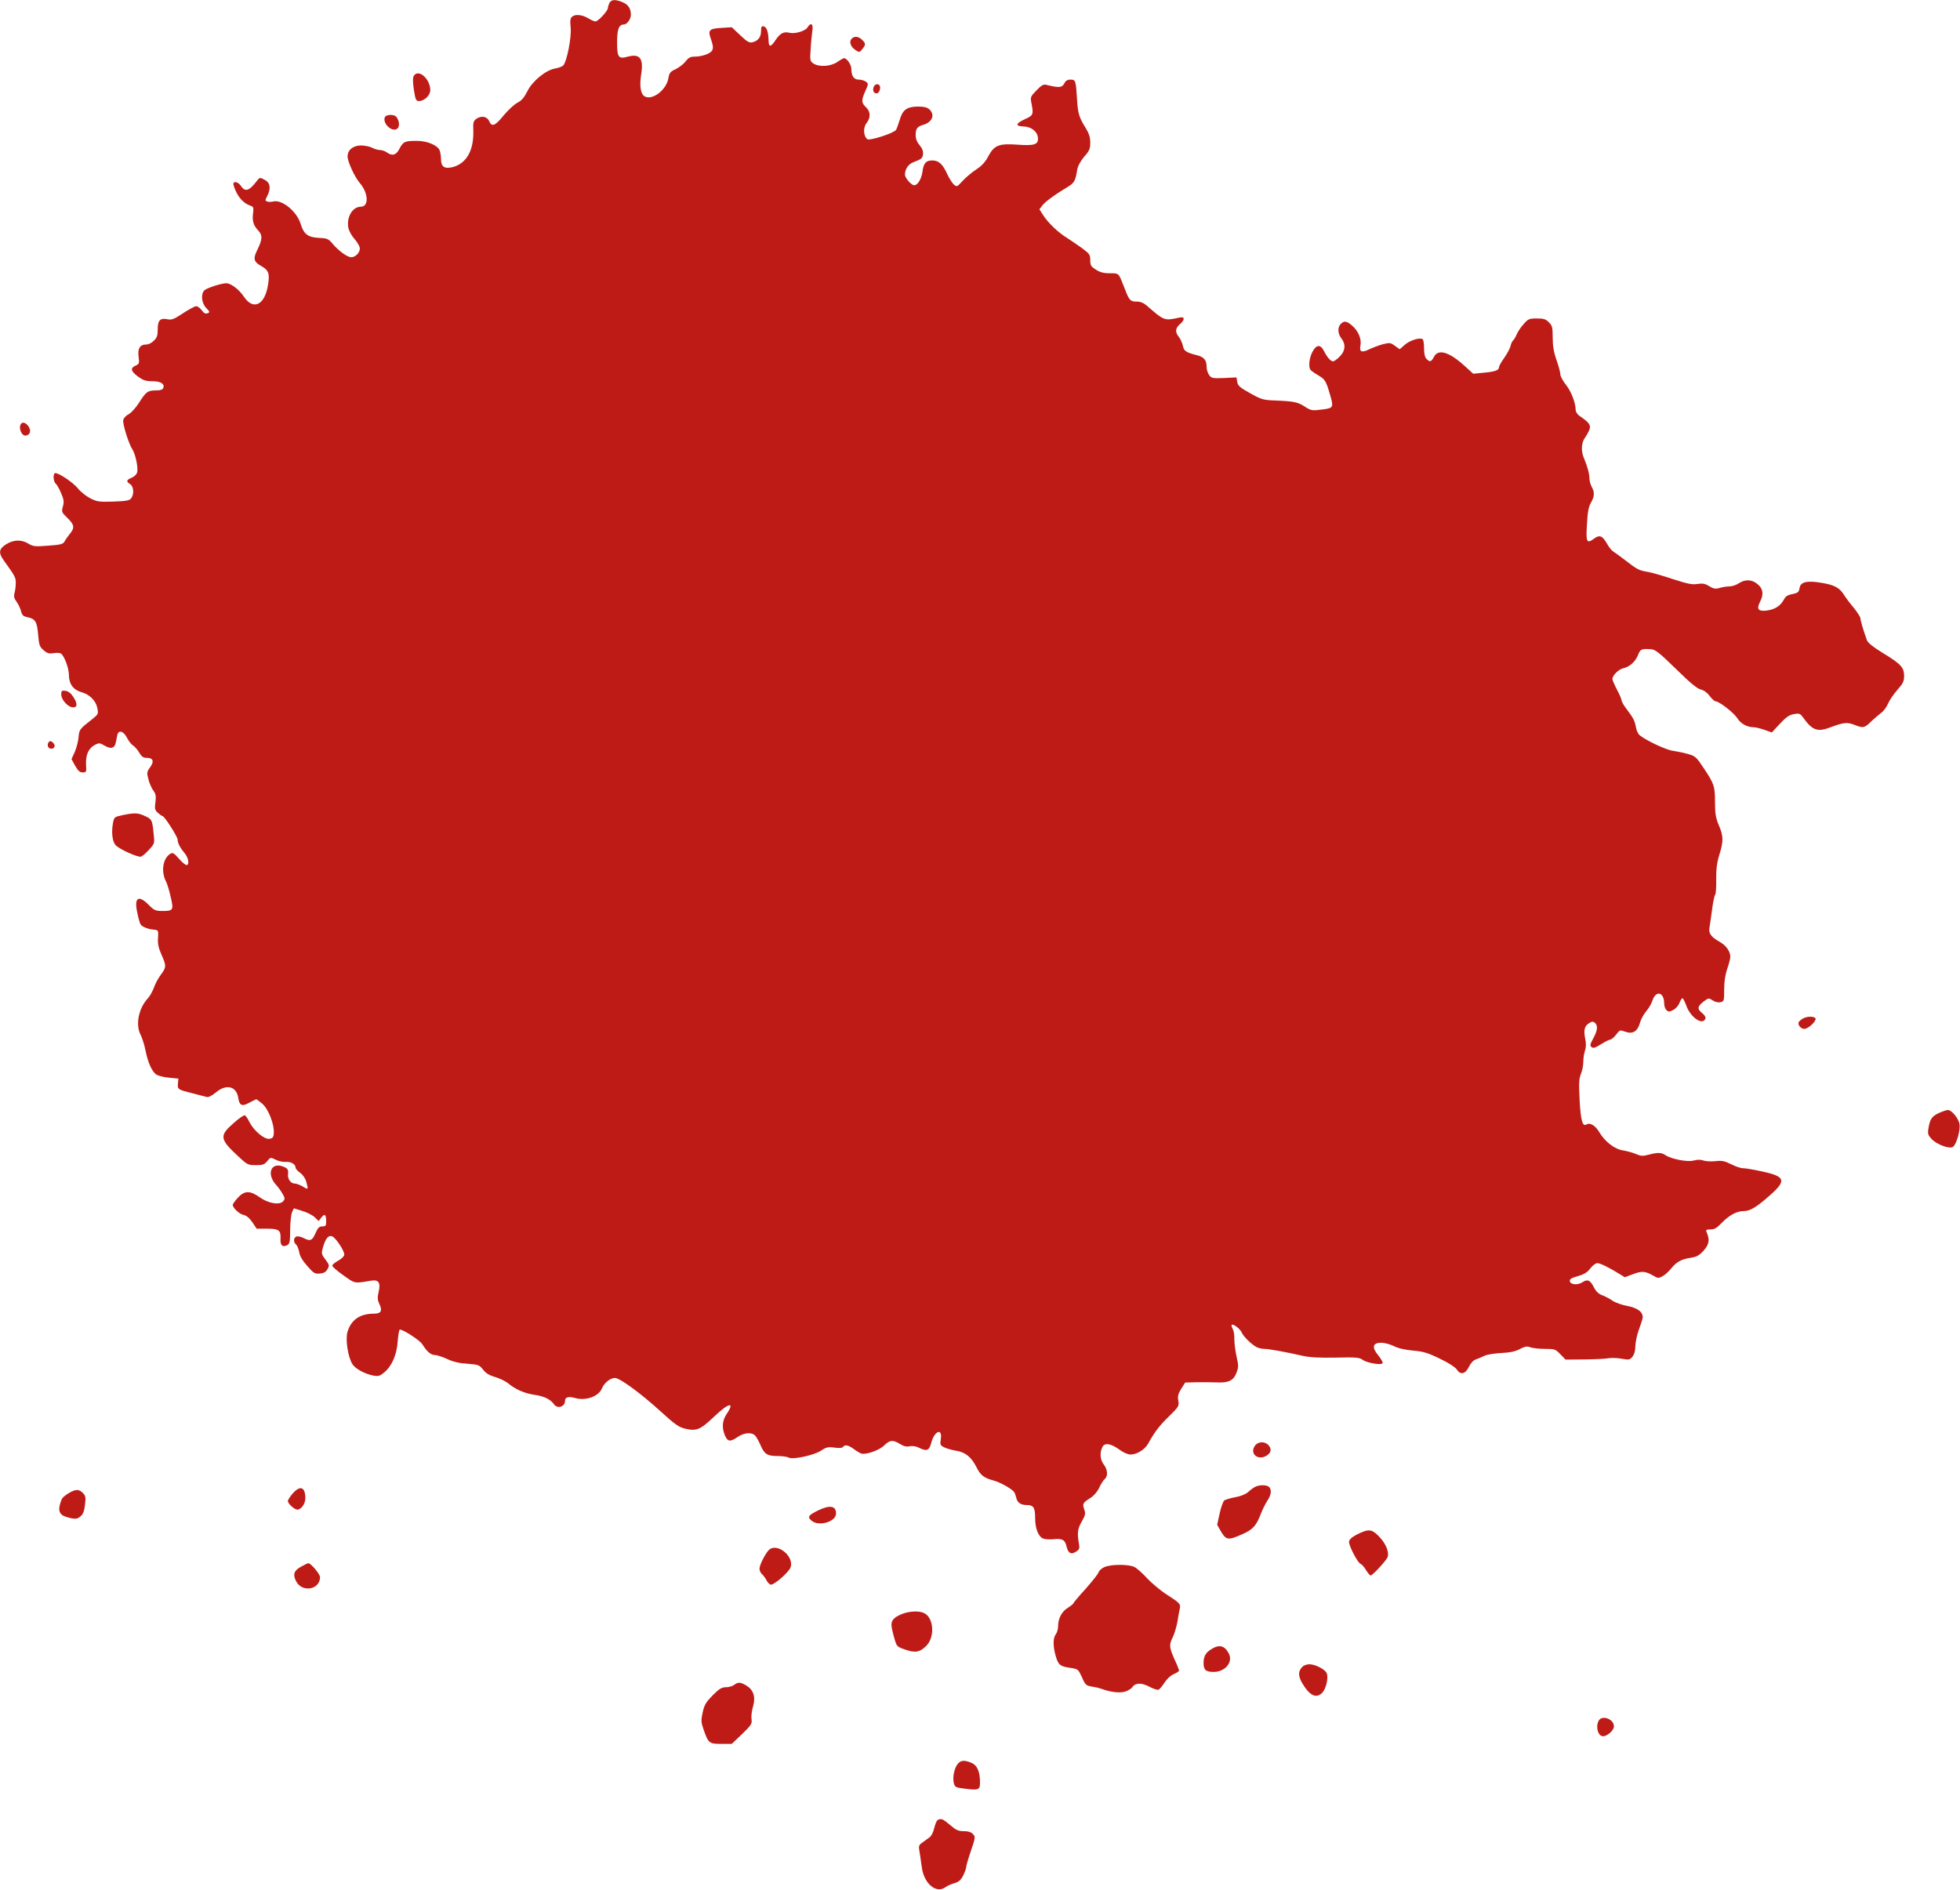
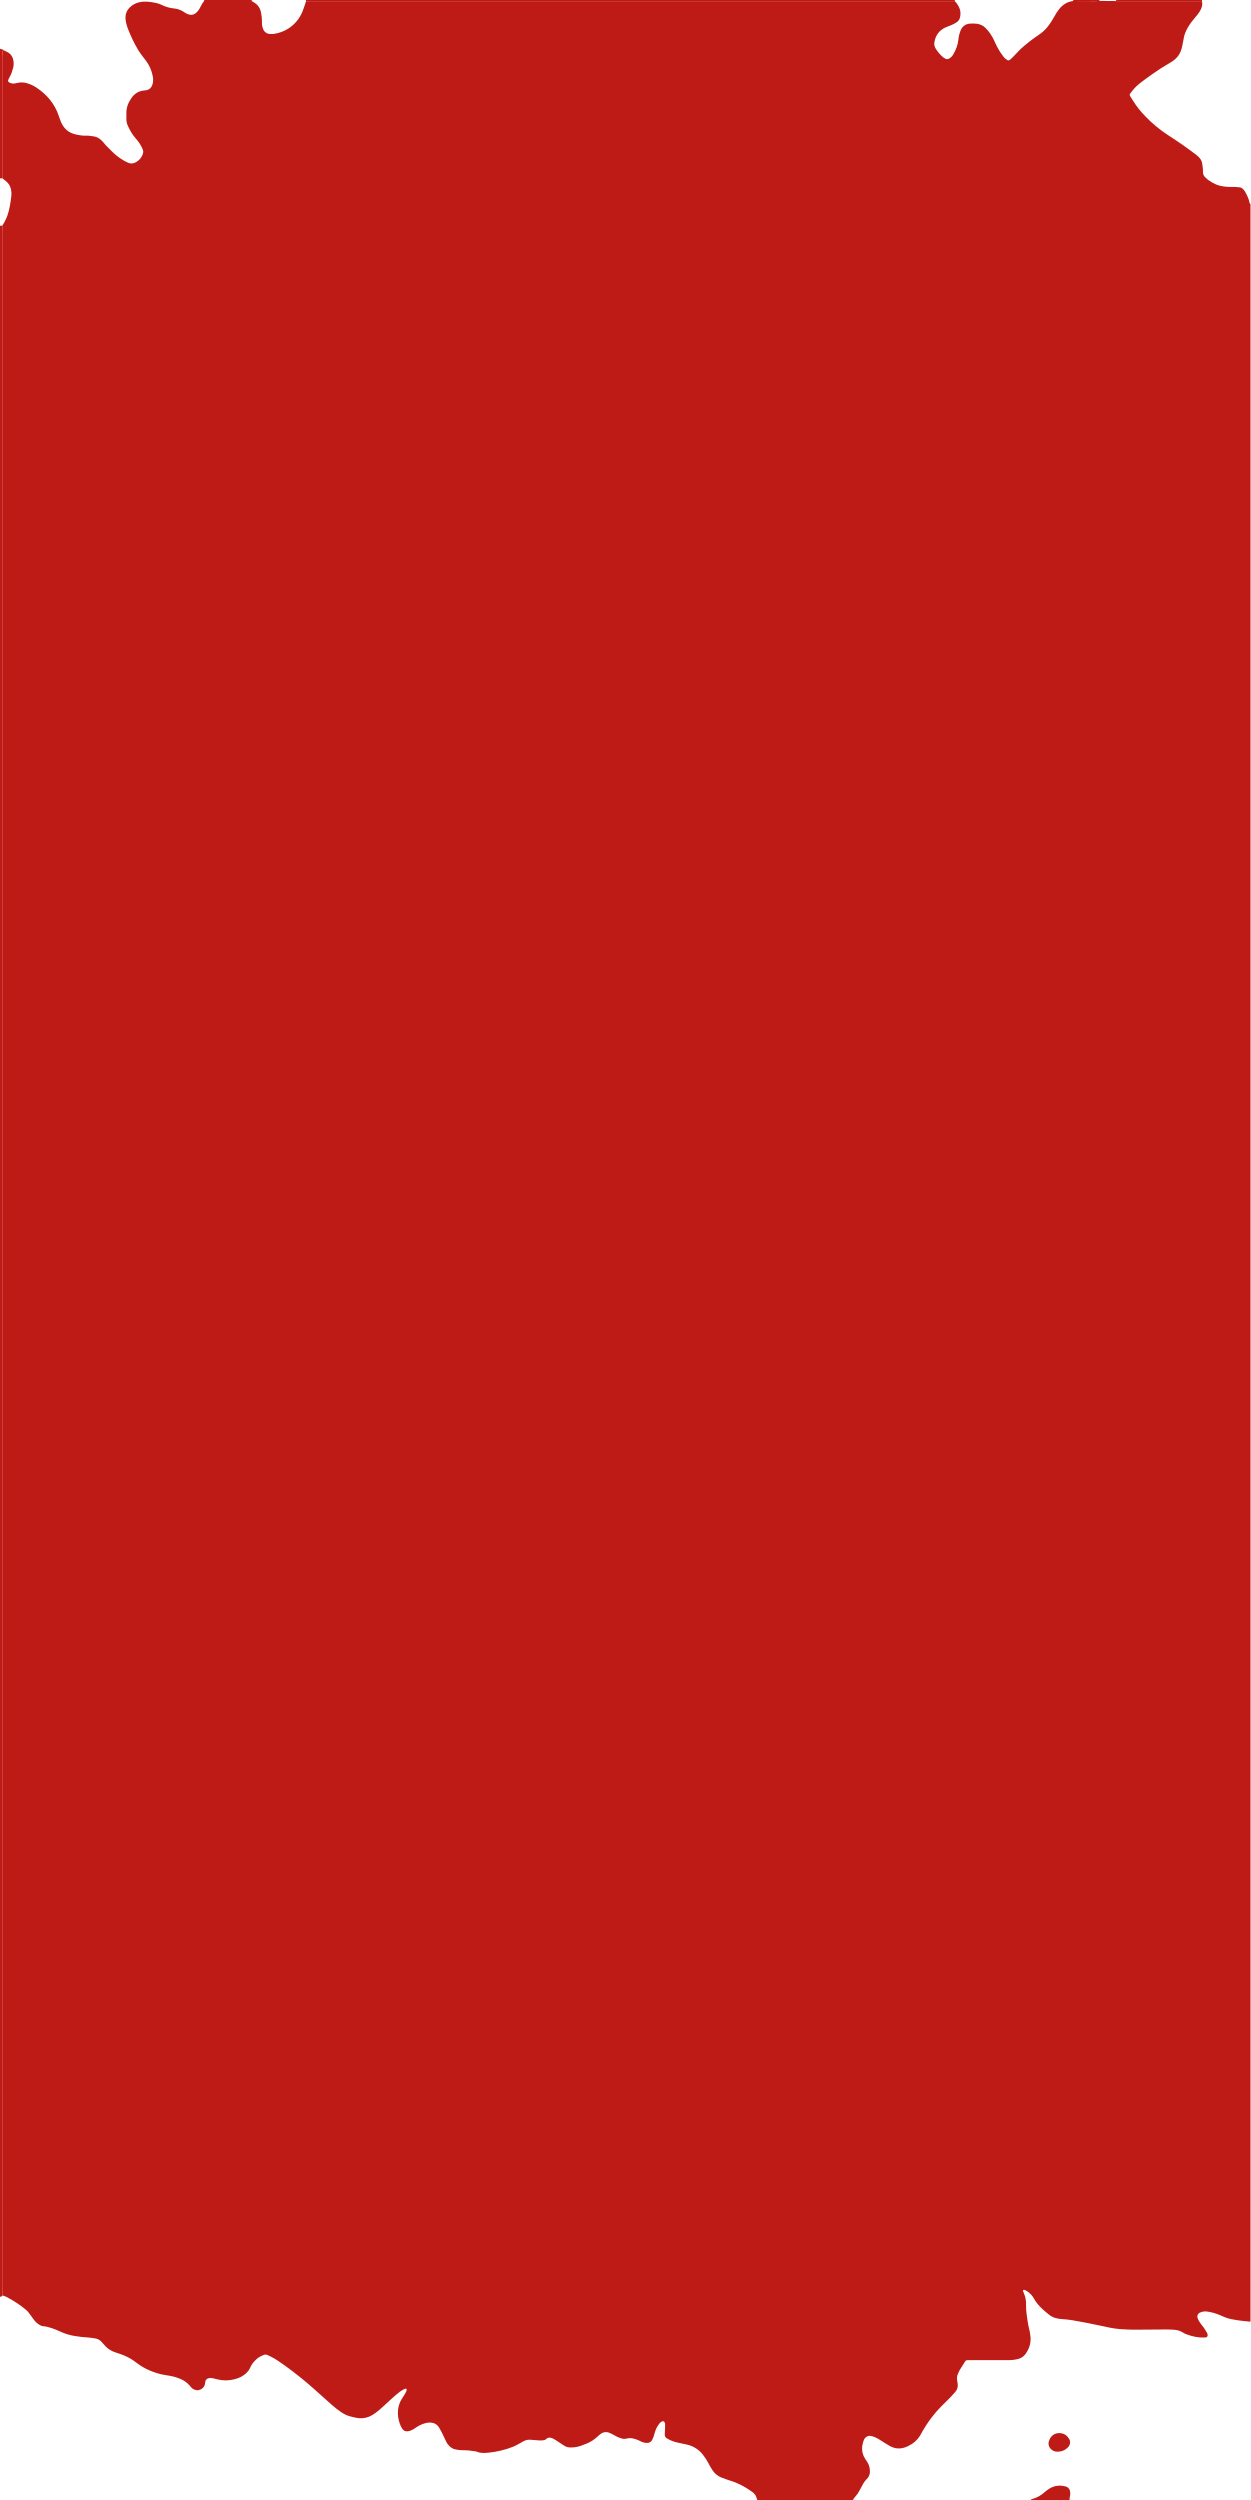
- <svg xmlns="http://www.w3.org/2000/svg" version="1.0" width="1280pt" height="1234pt" viewBox="0 0 1280 1234" preserveAspectRatio="xMidYMid meet">
-   <g transform="translate(0,1234) scale(0.1,-0.1)" fill="#be1b17" stroke="none">
-     <path d="M3980 12321 c-5 -11 -10 -26 -10 -33 0 -19 -64 -88 -81 -88 -8 0 -29 9 -48 21 -39 23 -84 28 -105 10 -12 -10 -14 -27 -9 -74 5 -64 -24 -215 -48 -244 -7 -7 -29 -16 -51 -20 -62 -9 -151 -82 -184 -149 -20 -40 -37 -60 -63 -74 -21 -10 -62 -48 -92 -84 -56 -69 -77 -77 -94 -38 -13 31 -49 38 -81 18 -23 -16 -25 -23 -23 -79 4 -128 -44 -214 -133 -238 -55 -14 -78 1 -78 52 0 22 -5 49 -10 60 -18 33 -83 59 -149 59 -77 0 -88 -5 -112 -51 -21 -43 -48 -50 -83 -24 -11 8 -31 15 -45 15 -14 1 -37 7 -51 15 -14 8 -46 14 -71 15 -53 0 -89 -29 -89 -72 0 -35 47 -136 81 -175 55 -64 59 -153 6 -153 -55 0 -95 -68 -82 -138 4 -20 22 -53 41 -74 19 -21 34 -49 34 -61 0 -28 -29 -57 -56 -57 -25 0 -80 39 -121 87 -28 33 -36 37 -86 39 -75 3 -103 24 -123 90 -24 82 -122 163 -180 148 -13 -3 -31 -4 -39 0 -14 5 -14 9 0 35 26 51 20 88 -17 107 -31 16 -32 16 -50 -7 -50 -66 -77 -75 -104 -34 -21 32 -58 35 -48 3 22 -70 61 -116 111 -132 18 -6 20 -12 16 -46 -7 -52 1 -81 33 -115 30 -32 28 -59 -7 -130 -27 -55 -22 -75 26 -102 49 -27 58 -50 45 -125 -21 -131 -96 -167 -157 -76 -31 47 -85 88 -115 88 -33 0 -127 -31 -143 -46 -25 -25 -19 -84 12 -116 24 -25 25 -28 8 -34 -13 -5 -23 0 -37 19 -11 15 -27 27 -37 27 -9 0 -48 -21 -86 -46 -59 -39 -73 -45 -102 -39 -48 9 -63 -7 -63 -67 0 -39 -5 -54 -25 -73 -13 -14 -35 -25 -49 -25 -42 0 -58 -26 -51 -80 6 -43 4 -47 -19 -58 -37 -16 -32 -37 16 -72 33 -24 51 -30 93 -30 55 0 82 -17 71 -45 -4 -10 -19 -15 -49 -15 -52 0 -64 -9 -110 -82 -20 -31 -50 -64 -66 -73 -17 -8 -33 -25 -36 -38 -6 -23 35 -155 60 -193 20 -31 38 -119 31 -148 -3 -14 -19 -29 -36 -36 -35 -15 -38 -25 -10 -42 23 -15 27 -65 7 -92 -11 -15 -31 -19 -116 -22 -93 -3 -107 -1 -151 21 -27 14 -64 43 -81 65 -31 38 -122 100 -148 100 -16 0 -14 -55 3 -69 8 -6 23 -34 35 -62 18 -41 20 -56 12 -86 -10 -36 -9 -39 29 -76 46 -44 49 -64 16 -104 -12 -15 -28 -37 -34 -49 -10 -18 -24 -22 -107 -28 -86 -7 -99 -5 -129 13 -45 28 -97 27 -146 -4 -48 -30 -51 -56 -15 -106 73 -101 79 -112 78 -148 0 -20 -4 -49 -8 -64 -6 -22 -3 -35 13 -57 11 -15 25 -43 29 -61 7 -27 15 -35 42 -40 52 -11 63 -29 70 -115 6 -68 10 -79 36 -101 23 -20 36 -24 64 -19 20 3 41 2 48 -2 22 -13 53 -96 53 -140 0 -59 29 -98 82 -113 53 -14 95 -56 104 -105 7 -36 5 -40 -31 -69 -87 -68 -87 -69 -92 -120 -2 -28 -14 -71 -25 -97 l-21 -46 24 -44 c19 -33 30 -43 49 -43 24 0 25 3 22 52 -3 63 16 106 58 128 27 14 32 13 63 -5 41 -24 65 -18 73 19 3 14 7 36 10 49 7 37 41 28 64 -18 11 -21 29 -44 39 -49 10 -6 28 -26 40 -46 16 -28 27 -35 51 -35 41 0 48 -24 20 -62 -21 -29 -22 -35 -11 -77 6 -25 21 -59 32 -74 17 -23 19 -37 14 -77 -6 -42 -4 -50 16 -69 13 -11 26 -21 30 -21 13 0 99 -135 99 -154 0 -22 16 -53 46 -89 26 -30 32 -77 12 -77 -7 0 -30 19 -50 42 -31 36 -40 41 -55 32 -50 -29 -63 -118 -28 -183 7 -14 21 -59 30 -100 20 -86 17 -91 -57 -91 -42 0 -52 5 -87 40 -66 67 -96 48 -75 -48 6 -31 15 -64 19 -74 7 -19 46 -36 90 -40 29 -3 30 -4 27 -54 -3 -37 3 -65 22 -108 33 -74 33 -83 -4 -133 -17 -22 -37 -60 -45 -84 -9 -24 -26 -55 -39 -69 -60 -64 -82 -170 -49 -236 11 -21 26 -68 33 -104 16 -81 43 -141 72 -159 13 -8 50 -17 83 -20 l60 -6 -3 -32 c-4 -38 0 -40 96 -64 43 -11 84 -22 93 -24 10 -3 34 9 59 30 68 57 134 41 146 -36 8 -51 25 -58 74 -30 21 11 40 21 44 21 3 0 21 -14 40 -30 40 -35 79 -138 74 -192 -2 -27 -8 -34 -30 -36 -33 -4 -100 53 -129 109 -10 21 -23 41 -29 44 -6 4 -40 -19 -75 -51 -93 -81 -90 -104 26 -212 64 -60 68 -62 120 -62 46 0 56 4 74 26 21 26 22 26 54 10 18 -10 48 -16 66 -15 34 3 65 -14 65 -37 0 -7 13 -22 30 -34 17 -12 34 -36 40 -58 14 -53 14 -54 -22 -32 -18 11 -43 20 -55 20 -24 0 -45 30 -42 58 3 33 -1 40 -30 52 -82 33 -113 -48 -47 -120 13 -14 31 -39 41 -57 16 -27 17 -34 5 -48 -23 -28 -98 -15 -154 25 -63 45 -99 45 -143 -3 -18 -20 -33 -41 -33 -46 0 -20 42 -60 70 -66 20 -4 39 -21 58 -48 l28 -42 67 0 c78 0 92 -10 89 -65 -3 -44 13 -59 45 -42 15 9 18 24 18 99 0 48 6 100 12 115 l12 26 55 -17 c31 -9 67 -28 81 -41 l26 -25 18 23 c21 28 31 20 31 -25 0 -29 -3 -33 -25 -33 -21 0 -29 -9 -45 -45 -21 -49 -34 -54 -80 -30 -16 8 -36 12 -44 9 -20 -8 -21 -38 -2 -53 7 -6 16 -28 20 -49 3 -24 21 -55 52 -90 42 -48 50 -53 82 -50 27 2 40 10 51 29 13 24 12 28 -14 63 -26 34 -27 39 -16 79 16 56 35 80 58 73 25 -8 86 -100 81 -123 -2 -10 -20 -27 -41 -38 -20 -11 -37 -25 -37 -32 0 -6 33 -35 73 -63 77 -55 70 -53 178 -35 51 9 66 -11 52 -72 -9 -38 -8 -53 4 -79 22 -45 12 -64 -34 -64 -93 0 -150 -40 -174 -120 -14 -48 3 -162 32 -209 19 -31 83 -66 140 -76 30 -5 41 -2 68 21 50 41 82 115 88 201 3 40 9 76 13 78 13 8 132 -68 148 -95 30 -48 56 -70 81 -70 14 0 51 -12 81 -26 38 -18 79 -28 132 -31 73 -6 79 -8 103 -39 18 -23 40 -37 79 -48 30 -9 67 -27 83 -40 48 -40 109 -67 173 -76 63 -9 105 -29 128 -62 23 -32 72 -16 72 23 0 24 22 30 66 18 69 -20 153 10 174 61 16 38 55 70 86 70 32 0 171 -102 300 -220 90 -82 116 -101 157 -111 75 -18 101 -7 188 76 98 94 141 103 84 19 -28 -42 -32 -88 -11 -139 18 -42 35 -44 84 -10 43 29 92 32 114 8 9 -10 25 -39 36 -65 24 -56 44 -68 112 -68 28 0 60 -4 70 -10 27 -15 167 15 213 46 33 22 46 25 87 19 30 -4 50 -3 55 4 10 17 36 13 69 -12 17 -13 39 -26 48 -30 30 -11 118 19 152 52 38 37 57 38 103 10 24 -15 43 -20 64 -15 19 3 42 0 59 -9 51 -26 68 -20 81 29 20 80 75 103 63 26 -6 -35 -4 -40 22 -53 16 -8 51 -18 77 -22 60 -9 100 -41 133 -106 27 -55 50 -72 113 -89 42 -11 117 -53 134 -75 4 -5 10 -23 14 -38 7 -32 29 -47 70 -47 42 0 53 -17 53 -82 0 -71 21 -125 53 -137 12 -5 44 -7 70 -4 54 6 73 -5 82 -47 10 -44 30 -56 61 -35 24 15 26 21 19 59 -11 66 -7 93 21 141 22 39 24 49 15 76 -13 38 -10 43 38 74 23 14 46 40 59 67 11 24 27 50 36 57 23 19 20 63 -6 96 -24 31 -27 79 -8 115 15 29 56 22 113 -20 25 -18 53 -30 71 -30 41 0 93 33 114 71 40 73 76 121 138 180 62 61 65 66 59 101 -5 29 -1 45 19 77 l26 41 73 2 c39 1 98 0 130 -1 80 -4 112 11 132 63 14 37 14 47 0 108 -8 37 -14 86 -14 110 1 24 -3 54 -10 67 -7 12 -10 25 -7 28 9 9 56 -27 65 -50 10 -25 65 -79 98 -96 12 -6 34 -11 50 -11 28 0 139 -20 253 -46 46 -10 109 -13 215 -11 133 3 153 1 175 -15 31 -22 130 -37 130 -19 0 7 -14 30 -31 51 -42 51 -34 80 21 80 22 0 58 -10 81 -21 26 -14 71 -25 125 -30 70 -6 99 -15 177 -53 57 -27 101 -56 111 -71 24 -37 56 -30 79 18 11 23 28 42 45 48 15 5 41 16 57 24 17 8 66 16 110 18 57 3 92 10 121 26 33 17 46 20 68 11 15 -5 58 -10 95 -10 64 0 69 -2 101 -35 l34 -35 125 1 c70 1 140 4 156 8 17 3 54 2 84 -3 50 -9 55 -8 72 13 12 15 19 40 19 70 1 25 10 71 21 101 11 30 23 66 26 80 7 38 -31 68 -103 81 -32 6 -75 21 -94 34 -19 14 -50 29 -68 36 -22 8 -39 24 -53 51 -24 48 -41 55 -75 33 -31 -20 -78 -16 -82 7 -3 13 10 21 52 33 42 12 63 25 82 51 15 19 35 34 46 34 18 0 81 -31 146 -72 l33 -20 54 20 c57 22 80 20 132 -10 29 -17 34 -18 60 -4 15 8 41 31 56 50 34 43 67 62 129 71 38 6 55 15 84 47 36 41 41 70 19 121 -6 14 -2 17 25 17 25 0 42 9 69 38 53 55 102 82 149 82 43 0 86 27 182 113 97 88 86 114 -63 146 -54 12 -110 21 -125 21 -15 0 -49 12 -77 26 -42 21 -59 25 -102 20 -28 -3 -64 -1 -78 4 -18 7 -39 7 -65 0 -41 -11 -147 10 -185 36 -24 17 -51 18 -109 2 -37 -10 -51 -9 -83 5 -21 9 -58 19 -83 23 -55 8 -119 57 -156 120 -25 42 -60 64 -83 50 -26 -17 -38 25 -45 157 -6 111 -4 142 8 172 9 21 16 56 16 80 0 23 5 56 11 73 7 20 8 47 2 74 -12 59 -6 86 23 104 19 13 27 14 39 4 22 -18 18 -51 -10 -102 -21 -39 -23 -47 -11 -57 11 -9 24 -5 62 19 26 16 53 30 60 30 7 0 24 14 38 32 24 32 26 32 61 19 48 -17 80 3 95 59 6 22 24 55 40 74 16 18 35 51 42 72 22 68 76 54 76 -19 0 -16 6 -36 15 -44 13 -13 18 -13 45 1 17 9 34 29 40 46 6 16 15 30 19 30 5 0 16 -22 26 -49 27 -76 106 -130 124 -85 4 10 -4 24 -23 39 -33 27 -29 43 19 79 25 18 27 18 52 2 17 -11 36 -15 51 -12 23 6 24 10 24 84 0 52 7 96 20 135 11 31 20 66 20 77 0 36 -27 74 -67 97 -60 34 -76 57 -69 95 3 18 11 71 17 118 6 47 15 90 20 96 5 6 8 51 7 100 -1 66 4 107 20 160 28 91 28 121 -3 194 -20 48 -25 76 -25 149 0 106 -5 121 -73 223 -48 73 -56 80 -102 93 -27 8 -72 17 -99 21 -46 6 -179 69 -218 102 -10 8 -21 31 -24 51 -8 44 -17 61 -60 118 -19 25 -34 50 -34 58 0 7 -13 39 -30 70 -16 31 -30 63 -30 70 0 23 40 63 70 70 42 9 79 42 97 86 16 40 21 42 83 39 30 -2 52 -19 165 -129 92 -91 139 -129 161 -134 19 -4 41 -19 58 -41 15 -20 32 -36 38 -36 24 0 120 -74 143 -110 23 -37 65 -60 109 -60 12 0 43 -8 69 -17 l48 -17 52 56 c40 43 61 58 92 64 36 6 41 4 60 -22 61 -85 94 -97 180 -64 85 32 109 34 155 16 57 -23 67 -21 110 22 21 20 51 45 65 56 15 10 35 37 45 60 9 22 37 63 61 90 37 42 44 56 44 92 0 55 -22 78 -142 151 -62 38 -95 65 -101 82 -26 73 -42 128 -42 142 0 8 -19 38 -42 67 -24 28 -52 65 -63 83 -31 50 -63 68 -147 82 -98 17 -141 6 -146 -35 -3 -21 -10 -29 -30 -34 -53 -12 -57 -14 -74 -43 -22 -40 -60 -63 -113 -69 -53 -6 -65 10 -41 57 25 48 21 85 -15 115 -37 32 -82 34 -124 6 -16 -11 -44 -20 -60 -20 -17 0 -45 -4 -64 -10 -28 -8 -40 -6 -68 11 -27 17 -43 20 -77 15 -35 -6 -66 1 -162 32 -66 22 -139 43 -164 47 -56 9 -71 17 -145 75 -33 25 -68 51 -78 57 -10 5 -28 27 -40 48 -32 57 -50 64 -87 37 -48 -36 -54 -23 -46 96 4 79 11 114 26 139 23 40 25 68 5 103 -8 14 -14 38 -15 54 0 31 -13 79 -36 134 -20 46 -17 99 6 132 11 15 24 39 30 54 11 29 -2 47 -64 89 -15 10 -26 27 -26 41 0 44 -30 122 -65 165 -19 24 -35 54 -35 66 0 12 -11 54 -25 93 -18 52 -25 92 -25 147 0 67 -3 79 -25 100 -20 21 -34 25 -79 25 -50 0 -56 -3 -86 -37 -18 -20 -39 -51 -46 -69 -8 -18 -18 -35 -23 -38 -5 -4 -12 -19 -16 -34 -3 -16 -21 -50 -40 -77 -19 -27 -35 -54 -35 -61 0 -22 -24 -31 -97 -38 l-72 -7 -55 50 c-102 93 -173 114 -201 61 -18 -34 -27 -37 -49 -14 -11 10 -16 34 -16 69 0 30 -4 57 -10 60 -19 12 -83 -8 -116 -37 l-33 -29 -31 22 c-28 21 -34 22 -78 11 -26 -7 -66 -22 -89 -33 -52 -25 -67 -18 -58 27 7 42 -15 94 -57 129 -34 29 -51 31 -72 9 -22 -21 -20 -64 4 -94 30 -38 26 -83 -11 -119 -17 -17 -36 -31 -43 -31 -16 0 -39 26 -60 68 -23 45 -50 42 -76 -8 -20 -39 -26 -96 -12 -115 4 -6 25 -21 47 -34 48 -28 54 -36 81 -129 24 -82 22 -87 -46 -96 -71 -9 -76 -9 -117 17 -47 31 -73 36 -189 41 -86 3 -95 6 -170 48 -66 36 -80 49 -84 73 l-5 30 -81 -4 c-76 -3 -83 -1 -98 20 -9 13 -16 36 -16 52 0 45 -17 65 -63 77 -72 18 -85 27 -92 62 -4 18 -16 44 -26 57 -26 32 -24 57 6 83 35 30 33 52 -2 44 -98 -22 -100 -21 -206 71 -25 23 -47 33 -70 33 -46 0 -52 7 -82 85 -41 105 -36 100 -96 100 -39 0 -64 6 -91 23 -33 21 -38 28 -38 63 0 35 -5 42 -52 77 -29 21 -73 51 -98 67 -58 35 -125 99 -157 149 l-25 39 20 26 c17 23 82 71 174 126 33 20 43 40 53 107 4 24 21 55 45 84 35 39 40 52 40 93 0 34 -8 59 -28 92 -45 72 -53 98 -58 188 -8 125 -9 131 -43 131 -20 0 -32 -7 -41 -26 -15 -27 -35 -28 -113 -9 -23 6 -33 1 -68 -35 -38 -39 -41 -45 -34 -79 16 -80 14 -84 -43 -110 -60 -28 -63 -45 -8 -47 49 -1 90 -32 94 -72 5 -46 -21 -55 -132 -47 -122 9 -153 -3 -192 -76 -20 -38 -44 -64 -79 -86 -27 -18 -67 -51 -88 -74 -38 -41 -38 -41 -59 -23 -11 11 -31 42 -43 69 -28 62 -54 86 -94 87 -43 1 -60 -17 -67 -75 -7 -47 -31 -87 -54 -87 -18 0 -60 48 -60 69 0 36 22 69 54 81 53 20 61 26 64 54 2 17 -5 37 -22 57 -18 21 -26 42 -26 69 0 40 10 53 50 65 59 17 78 66 39 101 -15 13 -35 18 -74 18 -73 -1 -100 -21 -119 -86 -9 -29 -20 -59 -24 -66 -14 -22 -174 -73 -188 -61 -26 21 -28 76 -5 105 28 36 27 75 -4 104 -30 29 -31 44 -4 105 21 47 21 49 3 62 -10 7 -30 13 -46 13 -32 0 -48 24 -48 69 0 28 -29 71 -48 71 -4 0 -24 -11 -44 -25 -44 -30 -120 -34 -157 -9 -21 15 -22 21 -17 93 2 42 8 95 11 119 8 47 -10 59 -32 22 -15 -23 -82 -43 -117 -34 -38 9 -61 -3 -90 -46 -33 -50 -46 -51 -47 -2 -1 55 -13 86 -32 90 -13 3 -17 -4 -17 -32 0 -38 -19 -63 -56 -72 -20 -5 -35 3 -80 46 l-55 52 -65 -4 c-84 -5 -93 -14 -70 -77 13 -38 15 -54 7 -70 -12 -22 -67 -41 -118 -41 -24 0 -38 -8 -55 -30 -12 -17 -41 -39 -64 -51 -37 -17 -43 -25 -49 -60 -13 -76 -104 -146 -154 -119 -27 14 -36 68 -24 143 17 105 -7 138 -87 117 -62 -17 -70 -5 -70 96 0 83 12 114 44 114 21 0 46 35 46 64 0 40 -17 66 -55 82 -47 19 -72 18 -85 -5z" />
-     <path d="M5560 12085 c-16 -19 -4 -52 27 -72 25 -16 26 -16 44 6 24 29 24 36 -1 61 -24 24 -53 26 -70 5z" />
-     <path d="M2701 11842 c-6 -11 -5 -43 2 -90 10 -63 14 -72 33 -72 35 0 74 37 74 71 0 76 -81 144 -109 91z" />
-     <path d="M5705 11770 c-7 -23 1 -40 20 -40 16 0 29 35 20 50 -10 17 -33 11 -40 -10z" />
-     <path d="M2513 11574 c-16 -42 50 -101 82 -74 17 14 13 53 -7 77 -15 18 -67 16 -75 -3z" />
-     <path d="M133 9564 c-10 -26 10 -69 31 -69 31 0 42 29 23 59 -20 29 -45 34 -54 10z" />
-     <path d="M400 7804 c0 -35 45 -84 77 -84 30 0 30 26 0 71 -15 22 -32 35 -50 37 -24 3 -27 0 -27 -24z" />
-     <path d="M314 7485 c-7 -18 3 -35 21 -35 21 0 28 19 15 35 -16 19 -29 19 -36 0z" />
-     <path d="M800 7016 c-54 -12 -55 -12 -63 -57 -10 -58 -3 -116 18 -139 25 -27 145 -81 166 -75 9 3 34 24 53 46 35 38 36 41 30 97 -9 97 -12 102 -57 122 -47 22 -67 22 -147 6z" />
-     <path d="M11775 5688 c-11 -6 -23 -16 -27 -22 -11 -17 11 -46 35 -46 27 0 82 53 73 69 -9 14 -55 14 -81 -1z" />
-     <path d="M12663 5071 c-47 -22 -59 -40 -69 -100 -6 -37 -3 -45 21 -71 36 -37 119 -67 140 -50 23 19 48 108 42 148 -7 38 -51 92 -76 92 -9 0 -35 -9 -58 -19z" />
-     <path d="M8194 2895 c-33 -50 20 -95 75 -64 32 18 38 45 15 70 -25 27 -70 25 -90 -6z" />
-     <path d="M8195 2628 c-11 -6 -31 -21 -45 -34 -15 -13 -48 -27 -84 -33 -32 -6 -64 -16 -71 -21 -7 -6 -21 -44 -30 -85 l-16 -74 26 -46 c33 -55 48 -56 139 -15 70 31 91 55 123 140 10 25 28 60 40 79 25 37 29 71 11 89 -15 15 -66 15 -93 0z" />
-     <path d="M1911 2585 c-17 -20 -31 -42 -31 -49 0 -17 43 -56 62 -56 24 0 52 38 52 73 0 76 -33 88 -83 32z" />
-     <path d="M448 2587 c-21 -12 -40 -29 -44 -37 -30 -72 -21 -104 33 -119 52 -15 68 -14 91 7 14 12 23 35 27 73 6 50 4 60 -14 78 -26 26 -46 26 -93 -2z" />
-     <path d="M5343 2475 c-65 -32 -72 -43 -42 -68 48 -39 159 -6 159 48 0 50 -40 57 -117 20z" />
-     <path d="M8905 2337 c-63 -25 -95 -48 -95 -68 0 -28 56 -135 75 -143 8 -3 25 -21 36 -41 12 -19 25 -35 30 -35 13 0 102 97 111 120 11 30 -10 85 -50 128 -43 47 -65 55 -107 39z" />
-     <path d="M5018 2213 c-25 -29 -58 -96 -58 -119 0 -12 7 -27 16 -35 8 -7 22 -25 30 -41 8 -15 21 -28 29 -28 24 0 118 83 128 113 25 76 -95 167 -145 110z" />
-     <path d="M1965 2107 c-46 -26 -54 -51 -31 -95 39 -76 156 -55 156 27 0 20 -60 91 -76 91 -5 0 -27 -11 -49 -23z" />
-     <path d="M7213 2105 c-17 -7 -34 -22 -38 -33 -3 -12 -42 -60 -85 -109 -44 -48 -80 -91 -80 -95 0 -3 -16 -16 -36 -29 -40 -24 -64 -70 -64 -121 0 -18 -7 -42 -15 -52 -19 -25 -19 -79 0 -144 17 -58 29 -66 98 -76 47 -7 49 -9 73 -61 21 -49 27 -54 61 -60 21 -3 52 -10 68 -16 63 -23 126 -29 160 -15 18 8 36 19 40 26 18 29 57 31 108 5 27 -15 55 -24 63 -21 7 3 25 24 39 46 16 25 40 47 61 56 19 8 34 18 34 23 0 4 -13 38 -30 74 -35 78 -36 95 -10 146 10 21 23 65 29 97 5 33 12 70 15 84 8 33 3 39 -84 95 -41 26 -99 75 -129 107 -29 32 -66 65 -82 73 -36 19 -153 19 -196 0z" />
-     <path d="M5917 1807 c-27 -7 -60 -22 -74 -35 -28 -25 -28 -42 -1 -137 14 -48 16 -51 69 -69 65 -23 96 -18 138 24 51 51 52 159 2 204 -25 22 -75 27 -134 13z" />
-     <path d="M7913 1570 c-39 -23 -53 -48 -53 -92 0 -45 15 -58 66 -58 75 0 128 64 99 120 -27 52 -62 61 -112 30z" />
-     <path d="M8506 1454 c-29 -28 -29 -60 -2 -107 48 -81 91 -103 130 -64 25 25 42 93 31 127 -8 25 -74 60 -114 60 -16 0 -37 -7 -45 -16z" />
-     <path d="M4794 1335 c-10 -8 -34 -15 -53 -15 -28 0 -44 -10 -86 -52 -44 -45 -55 -62 -66 -112 -11 -52 -11 -64 5 -110 32 -92 37 -96 116 -96 l69 0 67 64 c60 58 66 67 62 96 -3 18 1 55 9 81 19 64 5 110 -41 139 -40 24 -56 25 -82 5z" />
-     <path d="M10440 1101 c-21 -41 -4 -101 29 -101 28 0 71 39 71 64 0 49 -78 77 -100 37z" />
-     <path d="M6256 821 c-23 -26 -37 -90 -27 -127 7 -27 11 -29 75 -37 87 -11 96 -7 96 40 0 72 -18 113 -55 129 -46 19 -69 18 -89 -5z" />
-     <path d="M6123 452 c-7 -4 -16 -28 -22 -52 -5 -25 -19 -52 -30 -60 -11 -8 -32 -23 -47 -34 -24 -17 -26 -23 -19 -60 4 -22 10 -66 14 -96 13 -112 95 -182 157 -135 10 8 36 19 56 25 29 8 43 20 58 50 11 22 20 47 20 56 0 9 14 57 31 106 29 86 30 91 13 109 -12 13 -30 19 -60 19 -36 0 -51 7 -89 40 -47 40 -60 46 -82 32z" />
+ <svg xmlns="http://www.w3.org/2000/svg" viewBox="0 0 2127.12 4252.56">
+   <defs>
+     <style>.cls-1{fill:#be1b17;}</style>
+   </defs>
+   <g id="Calque_2" data-name="Calque 2">
+     <g id="Calque_1-2" data-name="Calque 1">
+       <path class="cls-1" d="M2127.12,347.5V3949.22c-7-.73-14-1.18-20.92-2.25-7.56-1.16-15.18-2.28-22.35-5.21-2.95-1.21-5.92-2.38-8.82-3.7a84.76,84.76,0,0,0-21.15-6,21.26,21.26,0,0,0-13.06,1.92,7,7,0,0,0-3.71,8.84,28.52,28.52,0,0,0,4.37,8.49c2.33,3,4.73,6,6.93,9.18a90.78,90.78,0,0,1,5,8.14,10.65,10.65,0,0,1,.85,3.68,3.43,3.43,0,0,1-2.58,3.54,27.64,27.64,0,0,1-2.85.33c-10.39.47-20.32-1.7-30-5.26a30.93,30.93,0,0,1-6.88-3.3c-4.67-3.2-9.93-4.24-15.36-4.71-3.49-.31-7-.47-10.53-.45-19.18.12-38.37.42-57.55.41-8,0-15.94-.53-23.91-1.09-10.91-.77-21.45-3.33-32-5.61q-23.89-5.16-47.95-9.31a166.18,166.18,0,0,0-18.09-2c-8.4-.51-16.41-2.56-23-8.24-3.39-2.91-6.94-5.66-10.2-8.71-5.6-5.25-10.74-10.91-14.44-17.75a29.61,29.61,0,0,0-3.74-5.52c-3.6-4.11-7.62-7.75-12.89-9.62a2.06,2.06,0,0,0-1.69.54,1.92,1.92,0,0,0-.43,1.63c1,2.69,2.22,5.29,3.14,8a45.91,45.91,0,0,1,2,15.13,115.88,115.88,0,0,0,1.38,19.06c1.15,7.25,1.88,14.55,3.81,21.68a96.78,96.78,0,0,1,2.19,12.26c1.56,11.35-1.64,21.54-8.15,30.72a21.86,21.86,0,0,1-13.28,8.8,60.66,60.66,0,0,1-14.21,1.79c-21.43-.11-42.86,0-64.3,0-2.55,0-5.11.05-7.67.08a3.76,3.76,0,0,0-3.2,1.81c-3.1,4.84-6.22,9.68-9.17,14.62a55.38,55.38,0,0,0-3.29,6.91,18.71,18.71,0,0,0-1.25,11.25c.39,1.87.65,3.77.88,5.67a16.71,16.71,0,0,1-3.83,13.42c-2.49,2.91-5,5.83-7.66,8.56q-8.38,8.58-17,17a170.31,170.31,0,0,0-15.12,17.32A220.11,220.11,0,0,0,1566.2,4141c-4.92,9.05-12.32,15.43-21.44,19.89-10.41,5.08-20.87,5.62-31.22-.21-2.78-1.57-5.5-3.25-8.2-4.94-3.79-2.37-7.54-4.81-11.32-7.19a43.8,43.8,0,0,0-12.44-4.9,9.34,9.34,0,0,0-7.34,1.29,11.06,11.06,0,0,0-4.88,5.75c-4.15,11-4.31,21.84,2.48,32.07,1.06,1.6,2.17,3.16,3.18,4.79a29.35,29.35,0,0,1,4.22,10.64c1.15,6.86.71,13.31-4.78,18.61-4.66,4.5-7.42,10.34-10.44,16a88.92,88.92,0,0,1-5.26,9.08c-2.18,3.13-4.82,5.94-7.19,9-.31.4-.15,1.16-.21,1.76H1288.17a22.37,22.37,0,0,1-.93-2.72c-1-5-4.07-8.51-8.12-11.4-11.25-8-23.17-14.69-36.48-18.73-5.18-1.57-10.28-3.46-15.34-5.39a32.07,32.07,0,0,1-15.36-12.52,122.46,122.46,0,0,1-6.75-11.57,94,94,0,0,0-9.3-14.49,47.3,47.3,0,0,0-27.73-17.59c-5.3-1.19-10.63-2.2-15.91-3.43a58.76,58.76,0,0,1-17.75-7,7.09,7.09,0,0,1-3.76-6.28c0-2.87.3-5.73.42-8.6.13-3.18.33-6.37.23-9.55a10,10,0,0,0-1.27-3.54,3,3,0,0,0-3.34-1.18,10.93,10.93,0,0,0-4.65,3.25,44.74,44.74,0,0,0-8.64,16.95,49.63,49.63,0,0,1-4.23,11.68,9.1,9.1,0,0,1-8.68,4.93,22.36,22.36,0,0,1-9.31-2c-2-1-4-2-6.06-2.88-6.29-2.54-12.72-4.41-19.56-2.4a14.32,14.32,0,0,1-7.52-.11,40.16,40.16,0,0,1-10.64-4.23c-3.34-1.88-6.71-3.74-10.21-5.28a15.16,15.16,0,0,0-15.48,1.52A49.87,49.87,0,0,0,1016,4145a59.47,59.47,0,0,1-17.6,11.41c-3.51,1.51-7.15,2.75-10.74,4.08a48.92,48.92,0,0,1-16.94,2.69,18.56,18.56,0,0,1-10.89-2.95c-3.45-2.31-6.92-4.6-10.42-6.84a76.12,76.12,0,0,0-9-5.49c-3.9-1.8-8-2.44-11.51,1.19a6.5,6.5,0,0,1-4.31,1.81,34.53,34.53,0,0,1-7.62.3c-4.42-.58-8.93-.48-13.37-1a21.53,21.53,0,0,0-12.92,2.31c-2.24,1.22-4.42,2.55-6.67,3.75a109,109,0,0,1-11.07,5.67,157.13,157.13,0,0,1-40.81,10c-7.28.77-14.68,1.42-21.7-1.78a11.83,11.83,0,0,0-2.82-.53,120.16,120.16,0,0,0-21.91-1.74,58.88,58.88,0,0,1-12.3-1.69,15.21,15.21,0,0,1-6.76-3.46,27.92,27.92,0,0,1-7.33-8.77c-1.59-3.14-3-6.33-4.53-9.51a130.26,130.26,0,0,0-8-15.25c-2.49-3.92-5.76-6.71-10.48-7.75a23.56,23.56,0,0,0-9.36-.34,48.85,48.85,0,0,0-17.66,7.08c-3.52,2.19-6.88,4.94-10.72,6.24-7.07,2.4-11.91,1.91-15.41-5-.58-1.14-1.26-2.23-1.77-3.39a53.87,53.87,0,0,1-4.51-20.43,44.43,44.43,0,0,1,7.94-27.07c1.08-1.59,2.12-3.2,3.1-4.85a58.57,58.57,0,0,0,3.2-5.87,9.72,9.72,0,0,0,.64-3.69c0-.37-.87-1.08-1.31-1.06a7.74,7.74,0,0,0-2.66.78c-5.58,2.58-10.3,6.44-14.88,10.41-6.75,5.86-13.28,12-19.84,18.07-6.33,5.88-12.77,11.61-20.24,16a37,37,0,0,1-23,5c-3.78-.37-7.49-1.49-11.24-2.24a49.67,49.67,0,0,1-17.5-7.46,149,149,0,0,1-17.36-13.55c-10.31-9.08-20.38-18.43-30.73-27.45a620.46,620.46,0,0,0-49.4-39.46c-7.56-5.34-15.09-10.75-23.49-14.78-8.64-4.16-8-4.51-17.81.33a25.37,25.37,0,0,0-5.44,3.86c-4.81,4.28-9,9-11.39,15.18a24.38,24.38,0,0,1-5.46,7.81c-5.69,6-12.83,9.47-20.66,11.51a59.87,59.87,0,0,1-29.41.33c-2.17-.51-4.31-1.16-6.49-1.66a20.08,20.08,0,0,0-7.6-.54c-3.16.48-6.1,2.42-6.65,5.94-.1.63-.15,1.27-.21,1.9q-1.11,10.3-11.2,12.6a6.87,6.87,0,0,1-2.83.23c-3.43-.77-6.9-1.49-9.29-4.47-.8-1-1.71-1.9-2.51-2.9a41.36,41.36,0,0,0-16.92-12.17,85.25,85.25,0,0,0-18.37-5.24c-4.72-.81-9.51-1.35-14.15-2.5-15.68-3.88-30.18-10.37-42.88-20.51a87.3,87.3,0,0,0-16.37-9.87c-6.08-3-12.54-4.76-18.87-7a38.78,38.78,0,0,1-16.05-10.07c-2.18-2.32-4.33-4.69-6.39-7.13a18.08,18.08,0,0,0-11.47-6.36,119.37,119.37,0,0,0-12.33-1.56,213,213,0,0,1-21.84-2.44,93.19,93.19,0,0,1-24.68-7.47c-9.62-4.34-19.36-8.37-30-9.37a12.07,12.07,0,0,1-5.32-2,31.93,31.93,0,0,1-9.31-8.17c-2.6-3.63-5.32-7.17-7.93-10.79a33.4,33.4,0,0,0-5.64-6.48,183.62,183.62,0,0,0-32.64-21.72c-2.54-1.33-5.13-2.63-8.09-2.82-.06-4.47-.18-8.95-.18-13.43q0-1747.08,0-3494.16c0-4.48.1-9,.15-13.43a80.67,80.67,0,0,0,8.94-17.8c3.53-10.56,5.18-21.52,6.46-32.52a35.85,35.85,0,0,0,0-7.61c-.57-5.79-2.4-11.07-6.62-15.39a77,77,0,0,0-8.76-7.27c-.06-2.56-.18-5.12-.18-7.67q0-99.75,0-199.48a72.14,72.14,0,0,1,.41-7.64,4.2,4.2,0,0,1,2.25-2.93c2.56,1.3,5.21,2.45,7.66,3.92,5,3,7.68,7.77,8.67,13.24a28.6,28.6,0,0,1-.28,12.38c-1.46,5.56-3.07,11.07-6.09,16.07a47.81,47.81,0,0,0-2.5,5.14A3.28,3.28,0,0,0,15,139.75,14.06,14.06,0,0,0,25,142c1.89-.28,3.74-.8,5.62-1.17a30.91,30.91,0,0,1,14.21.42,57.58,57.58,0,0,1,17.36,7.89c17.77,11.91,30.92,27.47,37.76,48,1.21,3.63,2.41,7.28,4,10.78,4.64,10.56,12.28,17.66,23.73,20.44,6.24,1.52,12.5,2.69,18.91,2.4,4.53-.21,8.88.74,13.3,1.32a21.57,21.57,0,0,1,11.1,5.28,32.12,32.12,0,0,1,4.75,4.72c4.35,5.57,9.59,10.28,14.47,15.33a95.29,95.29,0,0,0,15.58,12.69,67.14,67.14,0,0,0,12.55,6.92,13.7,13.7,0,0,0,12-.68,24.78,24.78,0,0,0,13-15.79,8.22,8.22,0,0,0-.22-5.6,63.88,63.88,0,0,0-12.17-19.39c-5.67-6.22-9.73-13.45-13.22-21a27.31,27.31,0,0,1-2.76-13c.14-2.87.06-5.76,0-8.63-.15-10,3.23-18.71,9-26.73,5.58-7.79,13.07-11.84,22.61-12.43,6.81-.41,11.16-4.29,12.93-10.7a28.07,28.07,0,0,0,.36-13.26,63.41,63.41,0,0,0-10.75-25.38c-2.07-2.83-4.31-5.55-6.38-8.39a133.58,133.58,0,0,1-7.71-11,234.71,234.71,0,0,1-16.74-34.42,68.73,68.73,0,0,1-4.6-16.56c-.93-8,.89-15.11,6.7-21.09a32.76,32.76,0,0,1,17.46-9.29c9-1.88,17.8-.59,26.56,1.14a41,41,0,0,1,10.86,3.6,58.65,58.65,0,0,0,21.06,6,35,35,0,0,1,16.84,6.21,29.53,29.53,0,0,0,6.74,3.6c4.41,1.61,8.71,1.43,12.7-1.54a26.56,26.56,0,0,0,6.76-8c2.62-4.36,4.41-9.23,7.92-13l81,.07c1.88,1.19,3.79,2.33,5.63,3.59a22.79,22.79,0,0,1,9.77,14.73,81.79,81.79,0,0,1,1.92,19,24.68,24.68,0,0,0,1.95,10.26,12.82,12.82,0,0,0,11.72,8.44,31.07,31.07,0,0,0,6.68-.16,62.11,62.11,0,0,0,24.91-9.28,62.27,62.27,0,0,0,23.83-29.14c2.29-5.59,4-11.43,5.91-17.16,4.48,0,9-.13,13.43-.13H1610.78c4.48,0,9,0,13.44,0a36.21,36.21,0,0,1,6.61,9.29,25,25,0,0,1,2.09,18.56A12.91,12.91,0,0,1,1627,38.1a47.54,47.54,0,0,1-8.44,4.45c-3.31,1.15-6.57,2.47-9.77,3.9-11.06,4.95-17.41,13.43-19.33,25.44A14.64,14.64,0,0,0,1591.23,82a61.52,61.52,0,0,0,13.64,15.91,14.89,14.89,0,0,0,3.28,1.93,6.69,6.69,0,0,0,6.42-.25,18.69,18.69,0,0,0,7.21-7.49c4.35-7.53,7.47-15.48,8.37-24.23a57.81,57.81,0,0,1,3.74-15.75c2.87-7.18,8.27-11.26,15.93-11.94a62.62,62.62,0,0,1,11.45.19,24.93,24.93,0,0,1,15.26,7.27,58.79,58.79,0,0,1,5.08,5.72,82.06,82.06,0,0,1,11,19,114,114,0,0,0,14.12,23.78,20.7,20.7,0,0,0,4,4.07c4.22,3.18,4.92,3.63,9,0,3.33-3,6.27-6.35,9.38-9.56,2.44-2.52,4.73-5.2,7.33-7.54A264.65,264.65,0,0,1,1767.35,59a62.88,62.88,0,0,0,15.34-14.28,122.17,122.17,0,0,0,10.43-16,84.54,84.54,0,0,1,8.82-13.62c6.17-7.47,13.79-12.18,23.47-13.38,13.07.07,26.14.16,39.21.2,1.9,0,3.81-.23,5.72-.36l28.1.22c1.27.06,2.54.18,3.81.18q71.14,0,142.3,0c1.58,6.73-.68,12.67-4.18,18.15a97.25,97.25,0,0,1-7.61,9.85c-4.29,5.16-8.52,10.34-11.87,16.2-3.67,6.42-6.68,13-7.6,20.49-.51,4.1-1.76,8.1-2.46,12.18-2.16,12.53-9,21.44-20.07,27.63a364.52,364.52,0,0,0-31.47,20.19c-7.06,4.95-14,10.11-20.82,15.37a79.71,79.71,0,0,0-16.19,17.55,3.14,3.14,0,0,0-.08,3.61c1.84,3,3.78,5.93,5.61,8.92A153.16,153.16,0,0,0,1948,197.6a218.18,218.18,0,0,0,39.8,32.9c8.06,5.2,16.06,10.5,23.93,16s15.55,11.2,23.23,16.93a34.05,34.05,0,0,1,5.55,5.25,18.76,18.76,0,0,1,4.6,10.33c.48,4.43,1.39,8.8,1.16,13.3a12,12,0,0,0,4,9.43,40.88,40.88,0,0,0,4.25,3.87c7.83,5.71,16.21,10.1,26,11.38a74,74,0,0,0,11.41,1c3.2-.07,6.41-.11,9.6,0,2.54.1,5.07.49,7.61.74a7,7,0,0,1,4.27,2,23.52,23.52,0,0,1,4.34,5c3.34,6.17,6.63,12.39,7.82,19.45C2125.7,346.06,2126.58,346.75,2127.12,347.5Z" />
+       <path class="cls-1" d="M3.84,3905c-.86,1.48-2.36,1.74-3.84,2V384l3.8-.05c0,4.47-.15,8.95-.15,13.43q0,1747.08,0,3494.16C3.66,3896,3.78,3900.48,3.84,3905Z" />
+       <path class="cls-1" d="M520.58,2.05l-.32-2H1624.14a13,13,0,0,1,.08,1.87c-4.48,0-9,0-13.44,0H534C529.54,1.92,525.06,2,520.58,2.05Z" />
+       <path class="cls-1" d="M1752.76,4252.56c2-1.76,4.65-2,7-2.92a47.63,47.63,0,0,0,15.6-9.1,77.28,77.28,0,0,1,8.32-6.44c8.7-5.92,18.24-7.22,28.35-4.73,5.16,1.26,8,4.81,8.46,10.27.35,3.9-.59,7.61-1.4,11.35-.09.44.55,1,.84,1.57Z" />
+       <path class="cls-1" d="M3.84,303.34H0V82.56a4.89,4.89,0,0,0,3.3,1.35c1.22.19,2.41.46,3,1.71a4.2,4.2,0,0,0-2.25,2.93,72.14,72.14,0,0,0-.41,7.64q0,99.74,0,199.48C3.66,298.22,3.78,300.78,3.84,303.34Z" />
+       <path class="cls-1" d="M2044.57,0l0,1.93q-71.15,0-142.3,0c-1.27,0-2.54-.12-3.81-.18a6.47,6.47,0,0,0,.23-1.75Z" />
+       <path class="cls-1" d="M428.11,0a13.82,13.82,0,0,0,.15,1.82l-81-.07A2,2,0,0,1,347.48,0Z" />
+       <path class="cls-1" d="M1825.41,1.69a8.1,8.1,0,0,1,.3-1.69h44.16a1.3,1.3,0,0,1,.47,1.53c-1.91.13-3.82.37-5.72.36C1851.55,1.85,1838.48,1.76,1825.41,1.69Z" />
+       <path class="cls-1" d="M1798.31,4170.36a14.69,14.69,0,0,1-9.86-3.7,13.22,13.22,0,0,1-4.35-13.8,19.57,19.57,0,0,1,1.36-3.57c5.9-13,22.16-13.08,29.67-5.28a25.93,25.93,0,0,1,3.46,4.54,11.53,11.53,0,0,1-1.07,13.38C1812.64,4167.48,1806.5,4170.43,1798.31,4170.36Z" />
+     </g>
  </g>
</svg>
